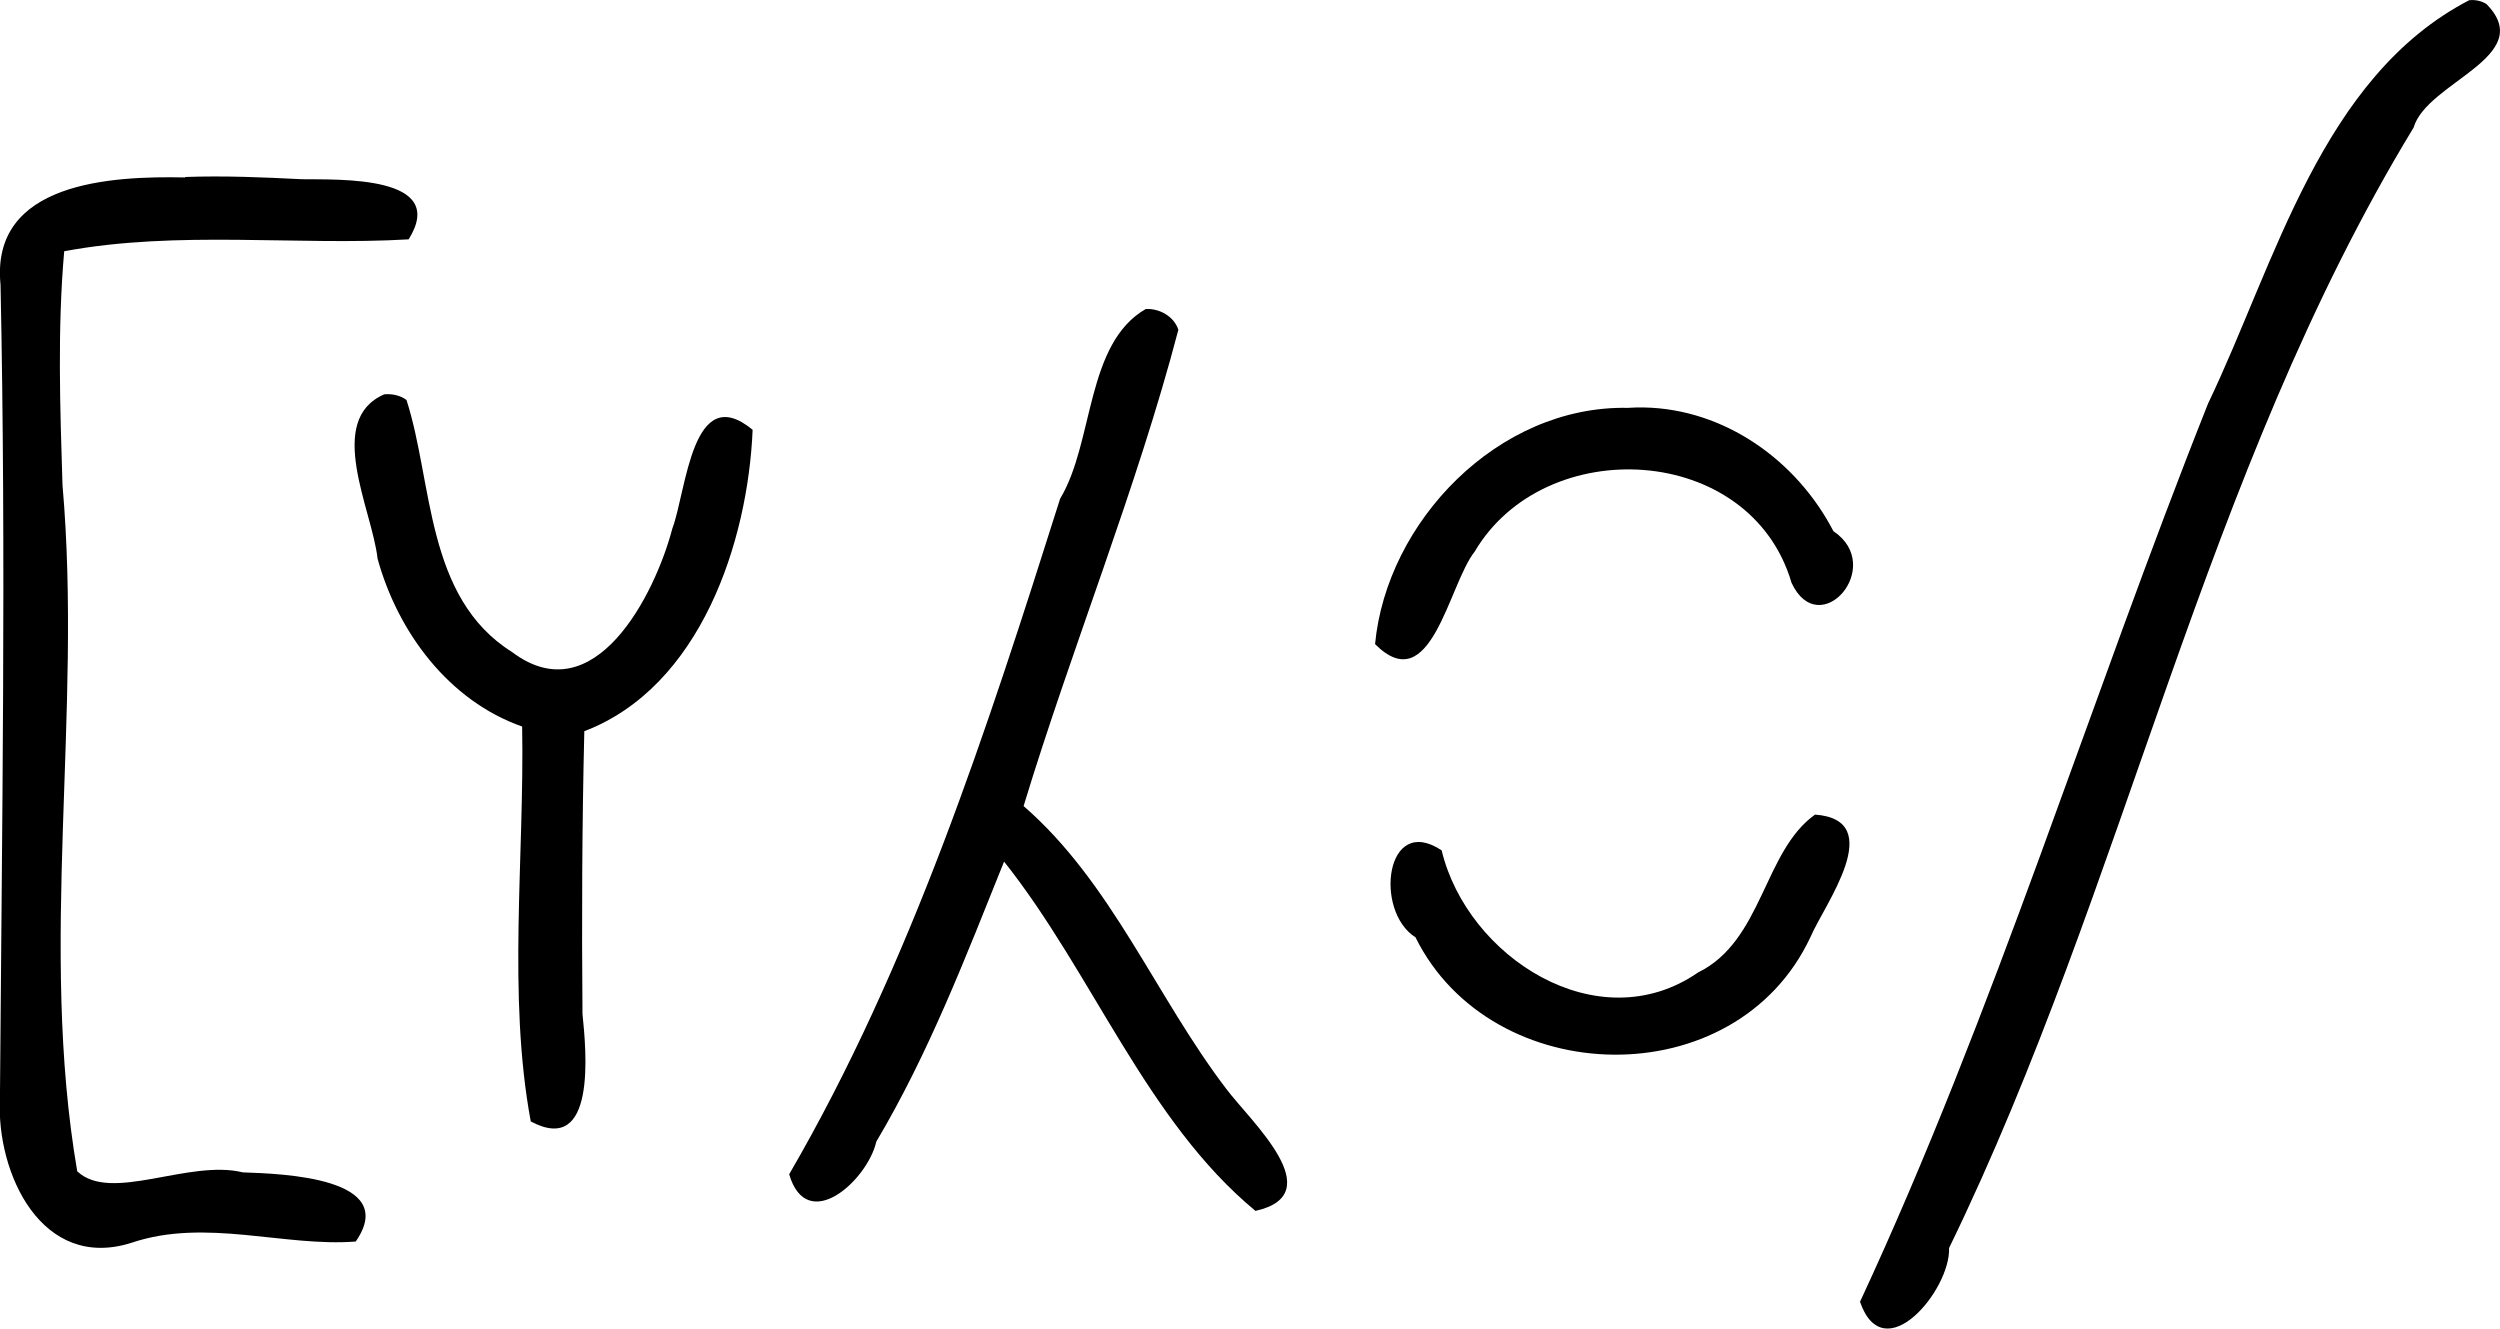
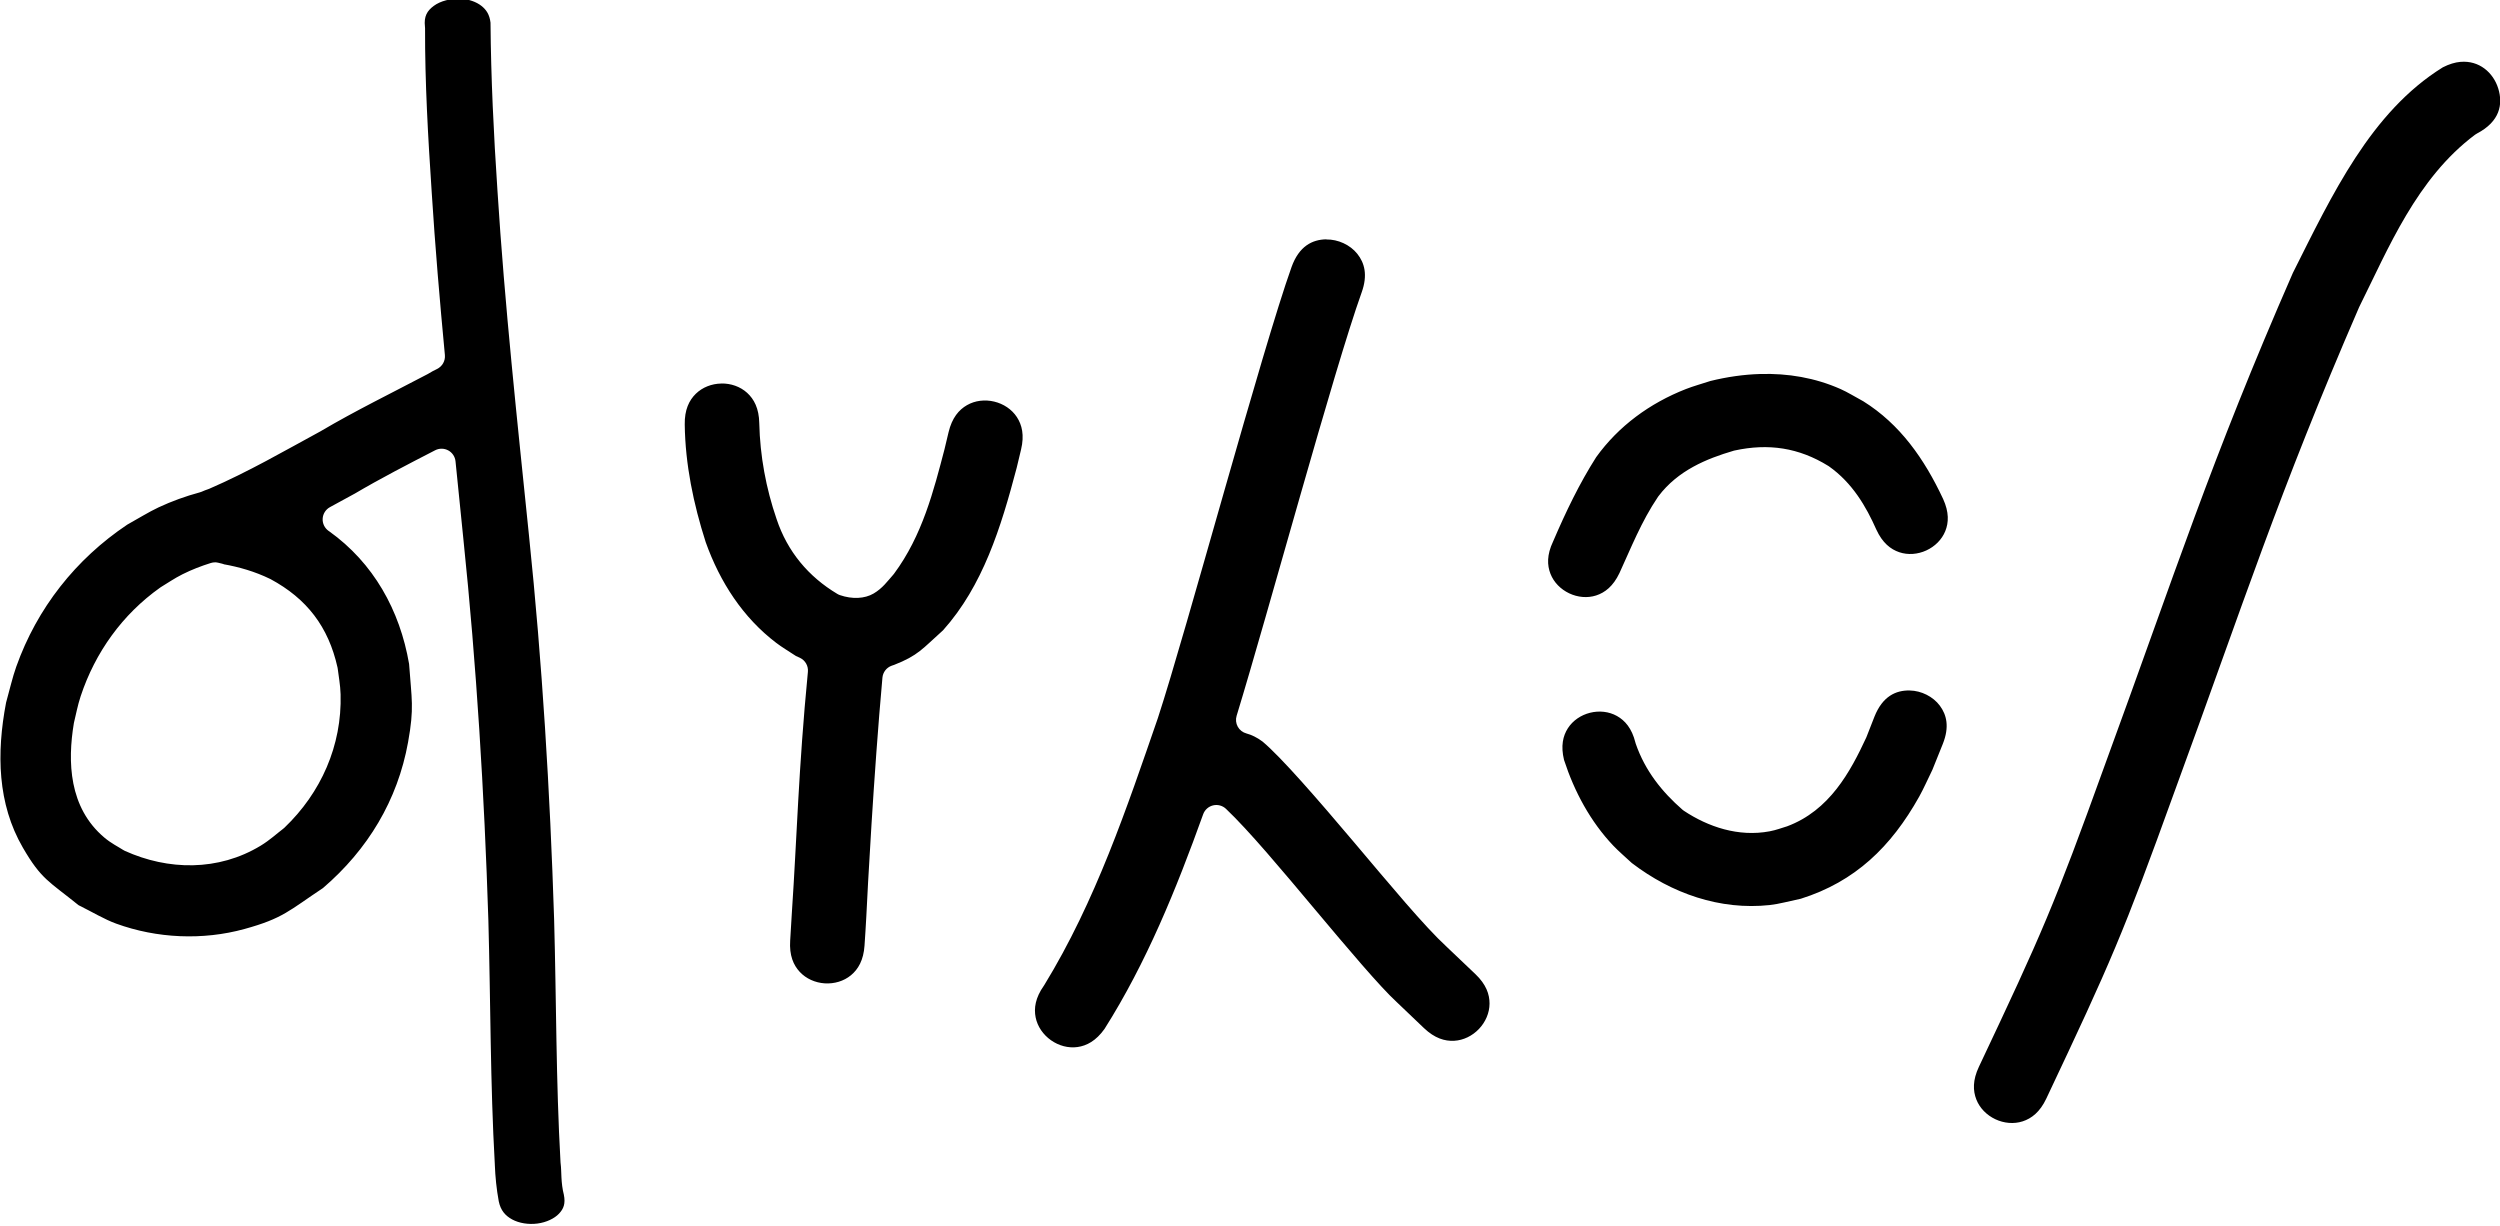
- <svg xmlns="http://www.w3.org/2000/svg" width="38.04mm" height="20.21mm" version="1.1" viewBox="0 0 38.04 20.21">
-   <g transform="translate(43.47 -138.7)">
-     <g transform="translate(7.917 -539.2)">
-       <path d="m-13.81 677.9c-2.256 1.168-2.953 4-3.978 6.138-1.806 4.537-3.24 9.246-5.297 13.67 0.362 1.048 1.38-0.183 1.355-0.818 2.694-5.536 3.855-11.76 7.069-17.05 0.202-0.695 1.887-1.079 1.11-1.877-0.076-0.049-0.17-0.069-0.259-0.06z" />
-       <path d="m-48.57 680.6c-1.111-0.023-2.965 0.063-2.809 1.632 0.087 4.134 0.021 8.28-0.009 12.39-0.057 1.127 0.634 2.626 2.006 2.187 1.122-0.379 2.327 0.068 3.408-0.018 0.674-0.972-1.117-1.032-1.717-1.052-0.827-0.203-2.009 0.469-2.521-0.017-0.589-3.436 0.081-6.967-0.224-10.44-0.037-1.186-0.078-2.375 0.026-3.559 1.73-0.323 3.549-0.081 5.241-0.181 0.612-0.978-1.06-0.907-1.625-0.915-0.591-0.03-1.184-0.055-1.776-0.034z" />
-       <path d="m-33.95 682.6c-0.92 0.525-0.789 2.032-1.306 2.888-1.113 3.515-2.271 7.095-4.123 10.28 0.273 0.927 1.192 0.092 1.326-0.497 0.799-1.346 1.362-2.813 1.944-4.261 1.35 1.7 2.161 3.938 3.825 5.315 1.152-0.257-0.075-1.365-0.441-1.853-1.07-1.4-1.746-3.143-3.087-4.307 0.736-2.42 1.721-4.828 2.355-7.247-0.066-0.203-0.285-0.326-0.492-0.316z" />
-       <path d="m-45.54 683.9c-0.906 0.394-0.182 1.762-0.102 2.5 0.307 1.116 1.08 2.161 2.2 2.555 0.036 1.985-0.225 4.089 0.131 6.009 1.005 0.535 0.844-1.074 0.787-1.637-0.012-1.434-0.007-2.867 0.028-4.301 1.77-0.675 2.49-2.885 2.561-4.586-0.923-0.764-1.007 0.934-1.221 1.5-0.266 1.014-1.188 2.824-2.439 1.882-1.322-0.829-1.201-2.581-1.607-3.836-0.096-0.072-0.221-0.096-0.339-0.086z" />
-       <path d="m-26.37 684.1c-0.082-2e-3 -0.164 4.2e-4 -0.247 6e-3 -1.979-0.04-3.672 1.736-3.847 3.595 0.853 0.854 1.116-0.904 1.516-1.408 1.067-1.812 4.197-1.656 4.821 0.475 0.424 0.91 1.439-0.248 0.637-0.786-0.558-1.076-1.654-1.858-2.88-1.882zm2.601 6.195c-0.784 0.556-0.797 1.921-1.78 2.402-1.522 1.053-3.512-0.233-3.902-1.858-0.855-0.568-1.031 0.925-0.398 1.323 1.155 2.334 4.876 2.431 6.012-8e-3 0.209-0.49 1.178-1.776 0.069-1.859z" />
-     </g>
+ <svg xmlns="http://www.w3.org/2000/svg" width="184.7" height="90.52" version="1.1" viewBox="0 0 48.87 23.95">
+   <g transform="translate(64.5 -136.9)">
+     <path transform="scale(.2646)" d="m-209.7 517.3c-0.747-0.053-1.53 0.157-2.018 0.518-0.487 0.361-0.739 0.766-0.652 1.533a1.035 1.035 0 0 1 8e-3 0.117c-0.011 4.019 0.221 8.054 0.49 12.1a1.035 1.035 0 0 1 0 4e-3c0.253 4.012 0.596 8.024 0.975 12.04a1.035 1.035 0 0 1-0.582 1.031c-0.223 0.107-0.433 0.22-0.633 0.344a1.035 1.035 0 0 1-0.065 0.037c-2.663 1.4-5.336 2.706-7.865 4.197a1.035 1.035 0 0 1-0.031 0.019c-2.67 1.449-5.35 3.007-8.236 4.254a1.035 1.035 0 0 1-0.127 0.047c-0.108 0.031-0.236 0.088-0.441 0.174a1.035 1.035 0 0 1-0.129 0.043c-1.048 0.285-2.067 0.651-3.045 1.109-0.737 0.346-1.486 0.818-2.311 1.275-3.811 2.55-6.664 6.172-8.203 10.5-0.286 0.803-0.485 1.704-0.75 2.646-0.714 3.744-0.635 7.482 1.236 10.71 1.372 2.369 1.939 2.495 4.115 4.256 1.014 0.503 1.911 1.048 2.783 1.365 3.01 1.094 6.392 1.245 9.475 0.397 2.861-0.787 3.296-1.36 5.801-3.025 3.314-2.84 5.516-6.487 6.289-10.78 0.463-2.57 0.26-3.151 0.074-5.777-0.681-3.981-2.639-7.468-5.906-9.803 0.01 7e-3 0.021 0.017-0.039-0.025a1.035 1.035 0 0 1 0.094-1.754c0.611-0.337 1.221-0.668 1.826-0.996l-0.031 0.019c1.971-1.163 3.986-2.198 5.982-3.227a1.035 1.035 0 0 1 1.504 0.814c0.196 1.914 0.385 3.827 0.58 5.736 0.976 9.385 1.547 18.79 1.848 28.19a1.035 1.035 0 0 1 0 6e-3c0.165 6.033 0.139 12.04 0.475 18a1.035 1.035 0 0 1 0 0.019c0.035 0.921 0.127 1.823 0.291 2.717 0.139 0.678 0.483 1.066 0.994 1.344 0.512 0.278 1.211 0.388 1.869 0.301 0.658-0.087 1.249-0.371 1.586-0.727 0.337-0.356 0.498-0.732 0.359-1.412l0.012 0.053c-0.248-0.957-0.168-1.76-0.248-2.348a1.035 1.035 0 0 1-8e-3 -0.082c-0.34-6.013-0.306-12-0.473-17.95v-4e-3c-0.303-9.468-0.877-18.93-1.857-28.36a1.035 1.035 0 0 1 0-2e-3c-0.868-8.492-1.795-17-2.334-25.55v-4e-3c-0.274-4.099-0.475-8.208-0.508-12.33-0.069-0.592-0.305-0.955-0.678-1.246-0.375-0.293-0.915-0.484-1.496-0.525zm147.7 4.654c-0.387 0.035-0.821 0.161-1.293 0.402-5.329 3.305-8.181 9.42-11.08 15.19-6.074 13.89-8.672 22.11-13.91 36.41-3.726 10.32-4.597 12.32-9.285 22.24-0.468 0.99-0.441 1.77-0.19 2.412 0.251 0.642 0.769 1.161 1.404 1.461 0.636 0.3 1.366 0.369 2.021 0.156s1.274-0.685 1.742-1.676c4.781-10.12 5.678-12.17 9.477-22.69a1.035 1.035 0 0 1 2e-3 -4e-3c5.134-14.01 7.671-22.02 13.63-35.77a1.035 1.035 0 0 1 0.023-0.049c2.136-4.284 4.23-9.475 8.545-12.7a1.035 1.035 0 0 1 0.141-0.088c1.699-0.887 1.936-2.167 1.57-3.336-0.366-1.169-1.408-2.083-2.797-1.957zm-83.78 13.11c-1.036 0.017-2.013 0.502-2.568 2.049-1.063 2.962-3.035 9.772-4.975 16.56-1.939 6.788-3.852 13.56-4.885 16.71a1.035 1.035 0 0 1-4e-3 0.016c-2.304 6.673-4.61 13.56-8.398 19.75a1.035 1.035 0 0 1-0.037 0.057c-0.632 0.894-0.742 1.666-0.606 2.342 0.136 0.676 0.557 1.278 1.131 1.684 0.574 0.406 1.28 0.6 1.963 0.504 0.678-0.096 1.363-0.455 1.992-1.336 3.096-4.895 5.3-10.32 7.289-15.86a1.035 1.035 0 0 1 1.686-0.402c1.684 1.594 4.146 4.539 6.568 7.426 2.422 2.887 4.825 5.731 6.031 6.836a1.035 1.035 0 0 1 0.016 0.016l2.014 1.922c0.792 0.754 1.541 0.973 2.229 0.936 0.688-0.037 1.345-0.364 1.83-0.873 0.485-0.509 0.78-1.182 0.783-1.871 4e-3 -0.689-0.25-1.424-1.043-2.18-0.702-0.669-1.406-1.336-2.109-2.006l-4e-3 -4e-3c-3e-3 -3e-3 -6e-3 -7e-3 -0.01-0.01-1.636-1.502-4.22-4.619-6.865-7.748-2.642-3.125-5.349-6.251-6.736-7.412-0.419-0.312-0.817-0.5-1.195-0.602a1.035 1.035 0 0 1-0.723-1.303c2.344-7.664 7.183-25.55 9.238-31.28 0.463-1.289 0.21-2.182-0.322-2.85-0.533-0.668-1.426-1.074-2.289-1.061zm32.05 9.949c-1.22 0.036-2.452 0.216-3.672 0.516-0.653 0.214-1.271 0.384-1.812 0.596-2.666 1.044-4.979 2.737-6.629 5.033-1.237 1.943-2.24 4.033-3.17 6.201a1.035 1.035 0 0 1-0.016 0.035c-0.464 0.978-0.438 1.746-0.191 2.379 0.247 0.633 0.756 1.146 1.383 1.443 0.626 0.297 1.346 0.367 1.992 0.158s1.257-0.675 1.721-1.652c0.841-1.824 1.611-3.804 2.848-5.633a1.035 1.035 0 0 1 0.031-0.043c1.443-1.912 3.562-2.775 5.551-3.361a1.035 1.035 0 0 1 0.074-0.019c2.505-0.544 4.745-0.212 6.928 1.139a1.035 1.035 0 0 1 0.053 0.035c1.718 1.215 2.738 2.958 3.498 4.678l-6e-3 -0.014c0.451 0.984 1.054 1.458 1.697 1.676s1.366 0.158 1.996-0.131c0.63-0.289 1.147-0.796 1.402-1.426 0.255-0.63 0.29-1.395-0.16-2.379-1.389-2.967-3.187-5.526-5.896-7.215-0.62-0.335-1.166-0.676-1.676-0.902-1.895-0.84-3.901-1.174-5.945-1.113zm-76.75 0.705c-0.703 0.012-1.386 0.274-1.879 0.756s-0.838 1.18-0.818 2.275a1.035 1.035 0 0 1 0 4e-3c0.04 2.943 0.638 5.841 1.549 8.686 1.056 2.957 2.757 5.575 5.219 7.445 0.413 0.314 0.916 0.612 1.445 0.961 0.069 0.033 0.161 0.071 0.299 0.137a1.035 1.035 0 0 1 0.586 1.035c-0.7 7.215-0.811 12.27-1.182 17.75-0.084 1.486-0.043 0.823-0.127 2.107-0.071 1.093 0.239 1.806 0.709 2.311 0.469 0.504 1.14 0.8 1.842 0.846 0.701 0.046 1.406-0.159 1.938-0.598 0.531-0.439 0.932-1.107 1.004-2.199v-2e-3c0.089-1.372 0.047-0.641 0.137-2.227v-0.01c0.079-1.688 0.532-10.33 1.186-17.55a1.035 1.035 0 0 1 0.678-0.879c0.143-0.052 0.19-0.064 0.152-0.049 1.832-0.715 2.117-1.203 3.648-2.57 2.94-3.285 4.275-7.576 5.439-12 0.108-0.45 0.216-0.901 0.324-1.354 0.255-1.065 0.067-1.822-0.31-2.398-0.378-0.576-0.99-0.979-1.674-1.143s-1.412-0.082-2.01 0.262c-0.598 0.343-1.106 0.933-1.361 1.998-0.095 0.412-0.195 0.815-0.289 1.211a1.035 1.035 0 0 1-4e-3 0.021c-0.806 3.085-1.648 6.413-3.736 9.225a1.035 1.035 0 0 1-0.057 0.07c-0.432 0.487-0.79 1.002-1.451 1.391-0.661 0.389-1.582 0.433-2.49 0.119a1.035 1.035 0 0 1-0.193-0.09c-2.13-1.273-3.686-3.124-4.486-5.529l-2e-3 -6e-3c-0.782-2.275-1.22-4.655-1.277-7.07a1.035 1.035 0 0 1 0-6e-3c-0.019-1.095-0.388-1.78-0.898-2.244s-1.205-0.702-1.908-0.689zm-37.4 13.21c0.152-0.028 1.036 0.244 0.602 0.133 1.176 0.208 2.35 0.546 3.467 1.09a1.035 1.035 0 0 1 0.039 0.019c2.672 1.442 4.27 3.51 4.943 6.525a1.035 1.035 0 0 1 0.018 0.109c0.061 0.539 0.189 1.16 0.209 1.875 0.107 3.788-1.454 7.281-4.15 9.854a1.035 1.035 0 0 1-0.092 0.078c-0.469 0.354-0.978 0.834-1.66 1.248-3.134 1.901-6.84 1.831-10.04 0.383a1.035 1.035 0 0 1-0.137-0.076c-0.353-0.23-0.857-0.47-1.373-0.904-2.633-2.22-2.723-5.617-2.254-8.449a1.035 1.035 0 0 1 0.018-0.084c0.142-0.563 0.254-1.213 0.484-1.908 1.072-3.236 3.08-6.047 5.879-8.031a1.035 1.035 0 0 1 0.068-0.045c0.46-0.274 0.962-0.628 1.576-0.936 0.686-0.343 1.39-0.613 2.096-0.834a1.035 1.035 0 0 1 0.307-0.047zm125.2 9.465c-1.022-0.019-2.003 0.426-2.604 1.934-0.193 0.492-0.386 0.984-0.578 1.475a1.035 1.035 0 0 1-0.023 0.059c-1.186 2.553-2.719 5.402-5.861 6.572a1.035 1.035 0 0 1-0.076 0.023c-0.307 0.088-0.697 0.246-1.201 0.342-2.308 0.436-4.553-0.329-6.342-1.518a1.035 1.035 0 0 1-0.107-0.082c-1.504-1.311-2.758-2.871-3.449-4.875a1.035 1.035 0 0 1-0.025-0.088c-0.262-1.05-0.77-1.625-1.363-1.957s-1.311-0.406-1.984-0.238c-0.673 0.168-1.274 0.573-1.641 1.145-0.363 0.567-0.535 1.308-0.283 2.342 0.766 2.356 1.958 4.559 3.633 6.326 0.393 0.414 0.876 0.825 1.375 1.289 2.948 2.251 6.522 3.5 10.19 3.104 0.686-0.074 1.448-0.291 2.297-0.467 4.006-1.261 6.669-3.836 8.74-7.537 0.335-0.598 0.63-1.28 0.979-1.99 0.257-0.638 0.514-1.278 0.771-1.916 0.5-1.257 0.281-2.143-0.221-2.818-0.502-0.676-1.369-1.107-2.221-1.123z" />
  </g>
</svg>
